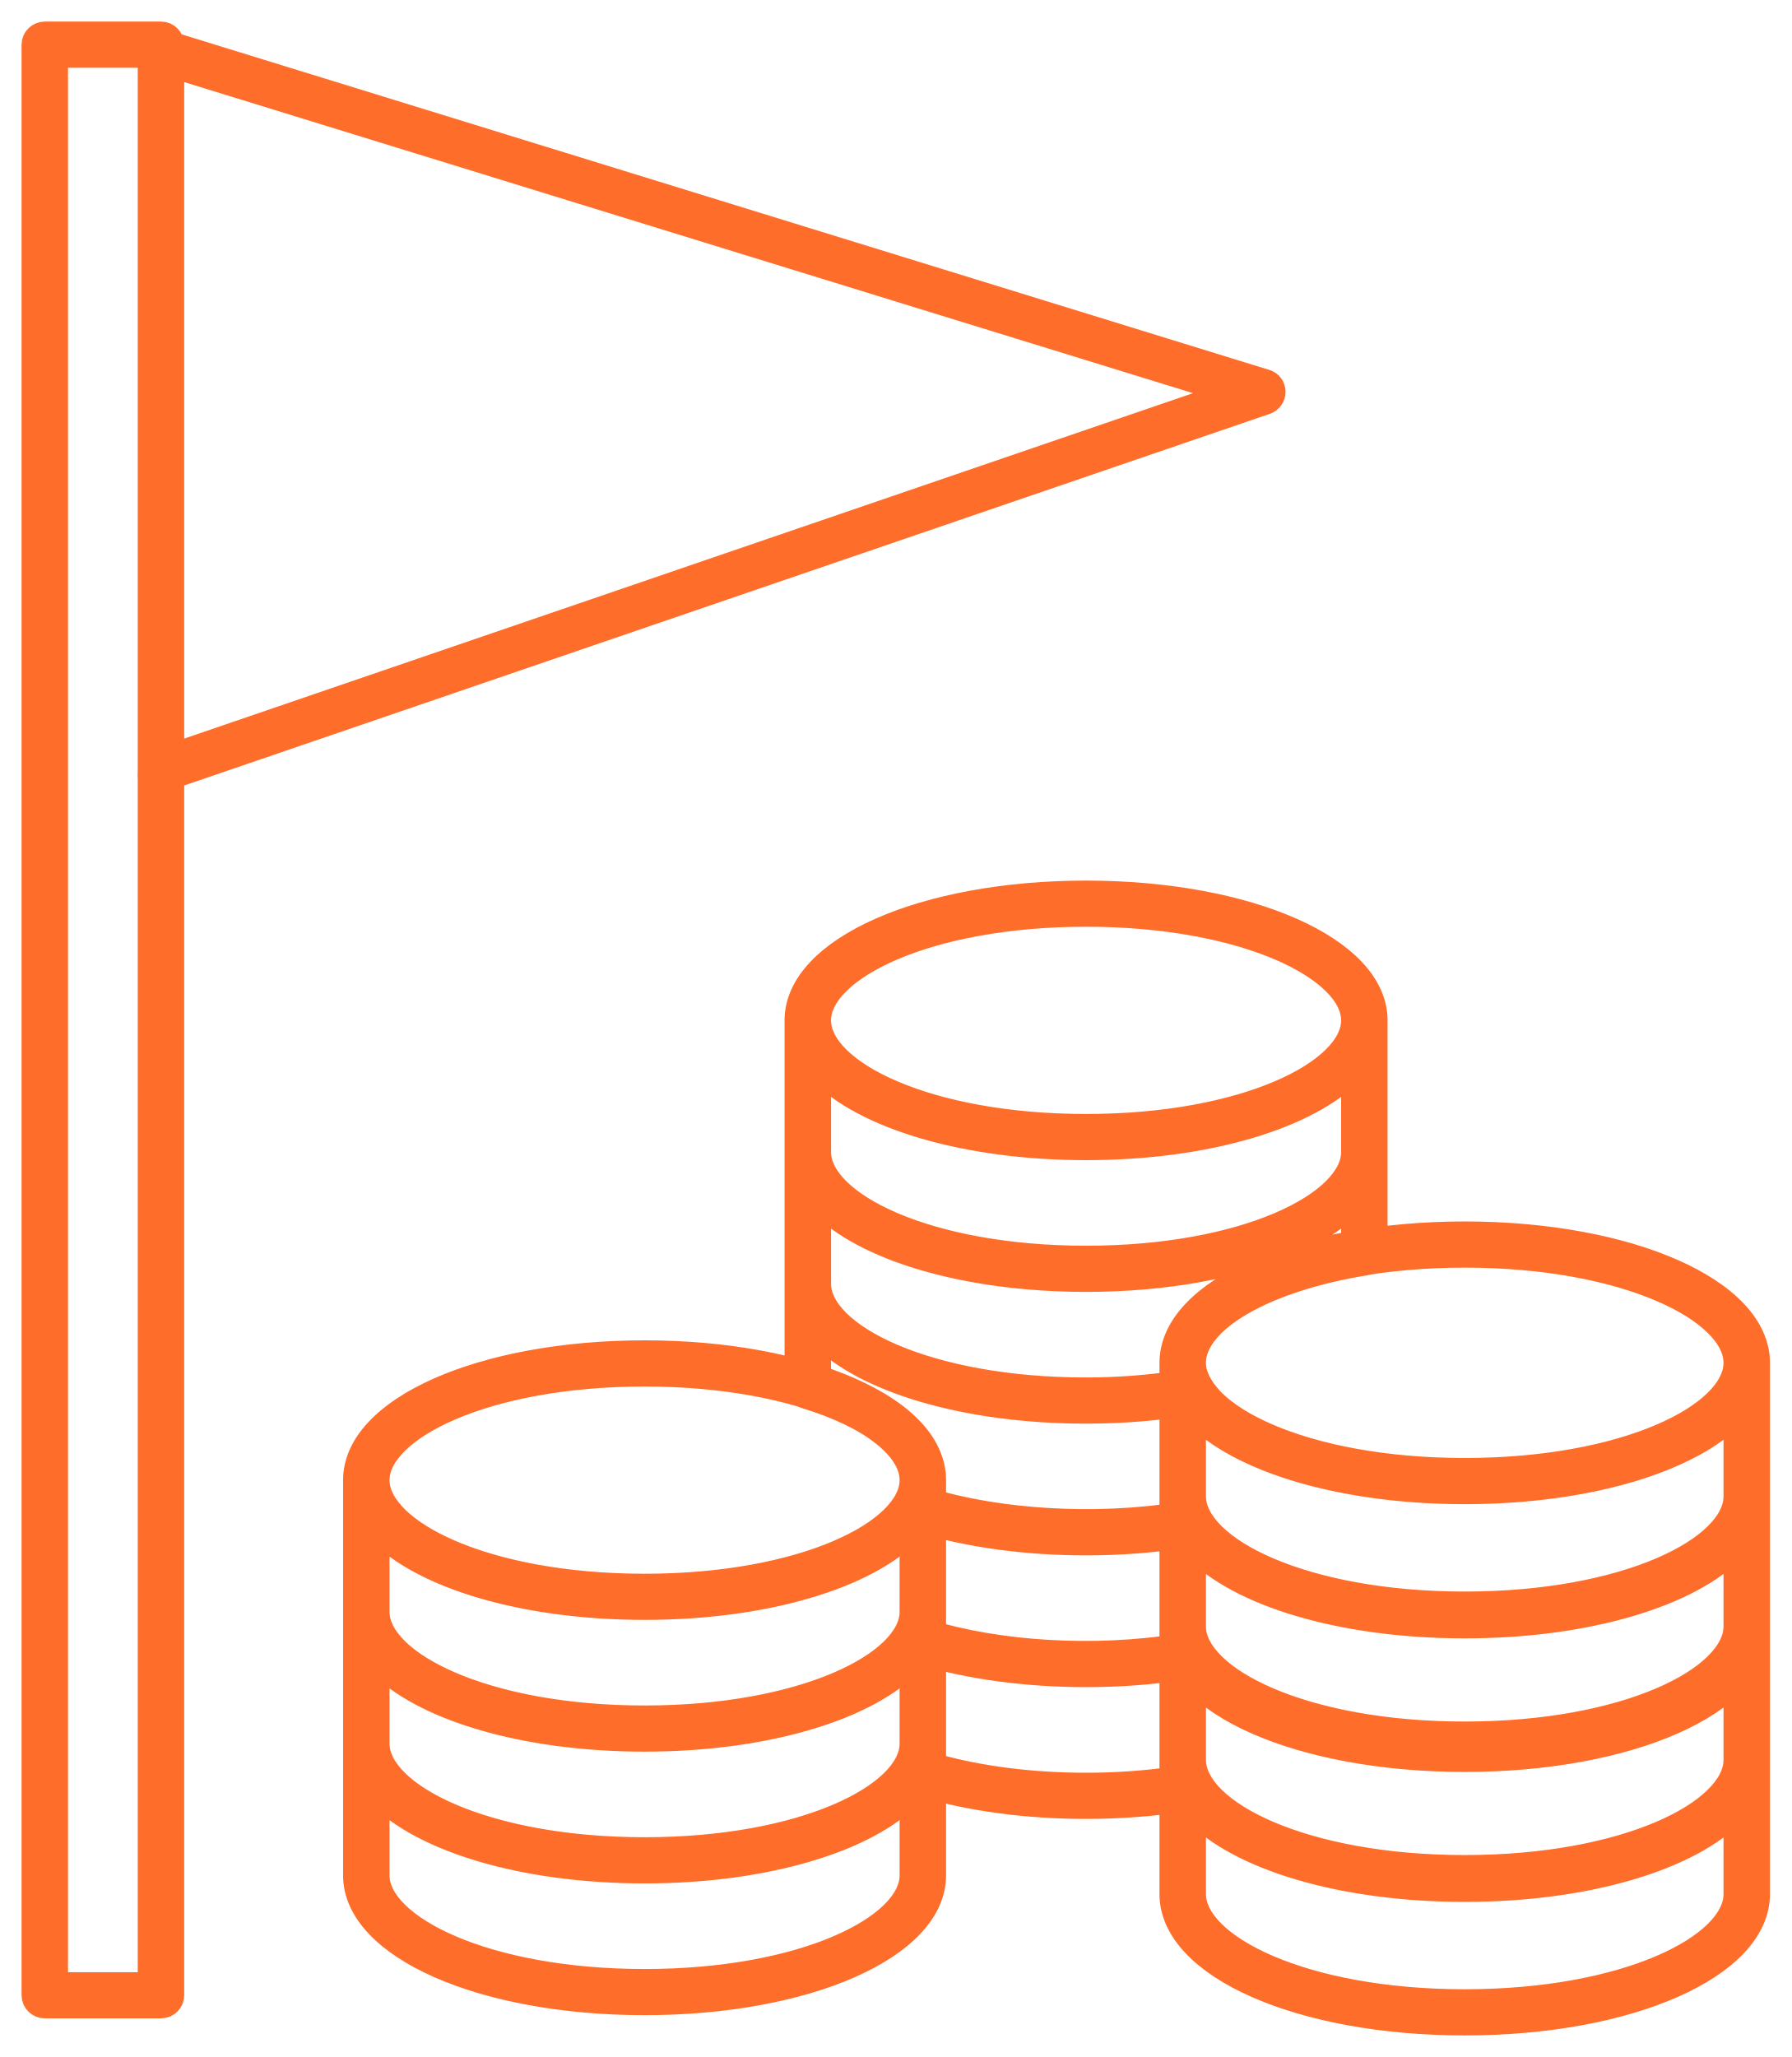
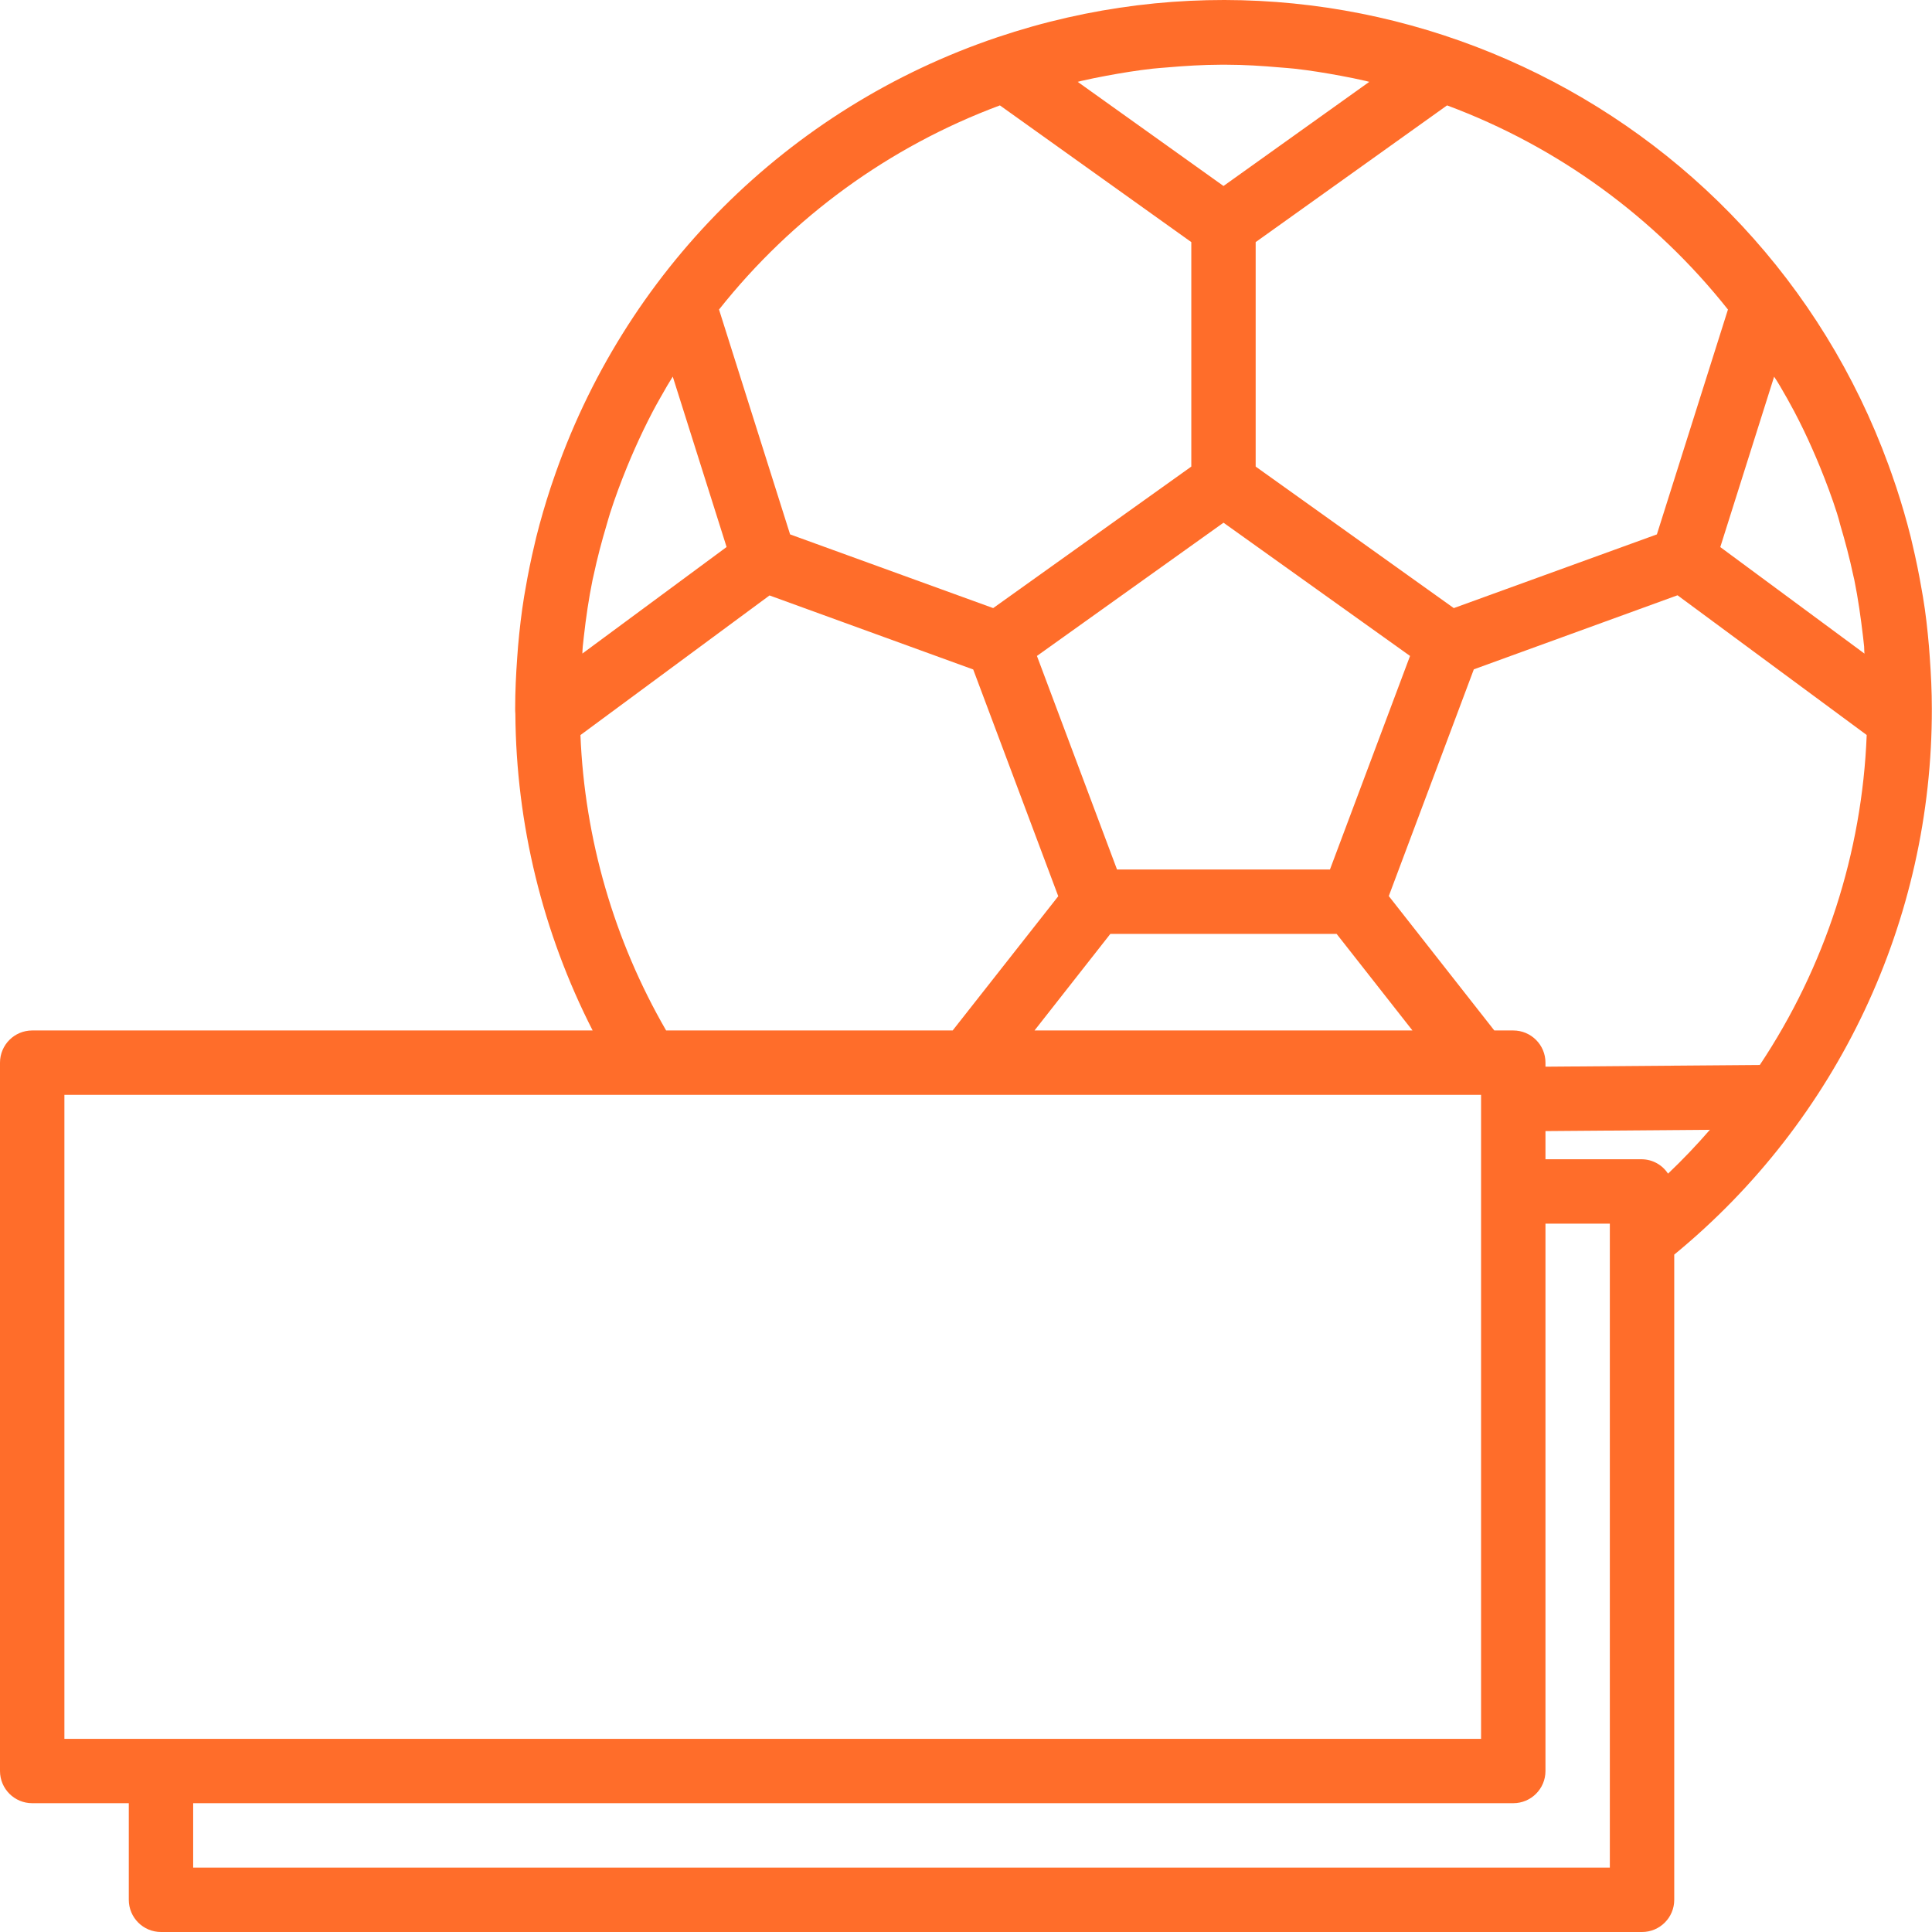
- <svg xmlns="http://www.w3.org/2000/svg" width="54" height="62" viewBox="0 0 54 62" fill="none">
-   <path d="M5.202 60.14C5.202 60.331 5.045 60.485 4.852 60.485H1.35C1.157 60.485 1 60.331 1 60.14V1.346C1 1.155 1.157 1 1.35 1H4.852C5.045 1 5.202 1.155 5.202 1.346V60.14ZM1.7 59.794H4.502V1.692H1.7V59.794Z" fill="#FF6D2A" />
-   <path d="M4.679 23.583C4.607 23.583 4.622 23.562 4.562 23.519C4.47 23.454 4.502 23.35 4.502 23.237V1.531C4.502 1.421 4.467 1.317 4.558 1.253C4.648 1.187 4.72 1.169 4.827 1.201L38.163 11.486C38.308 11.53 38.397 11.662 38.399 11.811C38.401 11.961 38.301 12.094 38.158 12.143L4.797 23.564C4.759 23.578 4.717 23.583 4.679 23.583ZM5.202 2V22.752L37.09 11.833L5.202 2Z" fill="#FF6D2A" />
-   <path d="M32.736 38.589C27.837 38.589 23.998 36.892 23.998 34.725V30.755C23.998 30.564 24.155 30.409 24.349 30.409C24.542 30.409 24.699 30.564 24.699 30.755C24.699 32.287 27.927 33.926 32.736 33.926C37.544 33.926 40.774 32.287 40.774 30.755C40.774 30.564 40.931 30.409 41.124 30.409C41.317 30.409 41.474 30.564 41.474 30.755V34.725C41.474 36.892 37.636 38.589 32.736 38.589ZM24.7 32.298V34.725C24.7 36.258 27.928 37.898 32.736 37.898C37.544 37.898 40.774 36.258 40.774 34.725V32.298C39.451 33.674 36.389 34.618 32.736 34.618C29.084 34.618 26.022 33.674 24.7 32.298Z" fill="#FF6D2A" />
-   <path d="M32.736 34.618C27.837 34.618 23.998 32.921 23.998 30.755C23.998 28.589 27.836 26.892 32.736 26.892C37.635 26.892 41.474 28.589 41.474 30.755C41.474 32.92 37.636 34.618 32.736 34.618ZM32.736 27.583C27.928 27.583 24.699 29.223 24.699 30.755C24.699 32.287 27.927 33.926 32.736 33.926C37.544 33.926 40.774 32.287 40.774 30.755C40.774 29.223 37.544 27.583 32.736 27.583Z" fill="#FF6D2A" />
-   <path d="M19.429 48.475C14.529 48.475 10.691 46.778 10.691 44.612C10.691 42.446 14.528 40.749 19.429 40.749C24.329 40.749 28.166 42.446 28.166 44.612C28.166 46.778 24.328 48.475 19.429 48.475ZM19.429 41.441C14.621 41.441 11.391 43.08 11.391 44.612C11.391 46.144 14.621 47.784 19.429 47.784C24.237 47.784 27.466 46.144 27.466 44.612C27.465 43.08 24.236 41.441 19.429 41.441Z" fill="#FF6D2A" />
-   <path d="M19.429 60.389C14.529 60.389 10.691 58.692 10.691 56.526V52.554C10.691 52.363 10.848 52.208 11.041 52.208C11.234 52.208 11.391 52.363 11.391 52.554C11.391 54.086 14.621 55.726 19.429 55.726C24.237 55.726 27.466 54.086 27.466 52.554C27.466 52.363 27.623 52.208 27.816 52.208C28.009 52.208 28.166 52.363 28.166 52.554V56.526C28.166 58.692 24.328 60.389 19.429 60.389ZM11.391 54.097V56.526C11.391 58.058 14.621 59.698 19.429 59.698C24.237 59.698 27.466 58.058 27.466 56.526V54.097C26.143 55.475 23.081 56.418 19.429 56.418C15.776 56.418 12.714 55.475 11.391 54.097Z" fill="#FF6D2A" />
-   <path d="M19.429 52.446C14.529 52.446 10.691 50.75 10.691 48.583V44.612C10.691 44.421 10.848 44.266 11.041 44.266C11.234 44.266 11.391 44.421 11.391 44.612C11.391 46.144 14.621 47.784 19.429 47.784C24.237 47.784 27.466 46.144 27.466 44.612C27.466 44.421 27.623 44.266 27.816 44.266C28.009 44.266 28.166 44.421 28.166 44.612V48.583C28.166 50.75 24.328 52.446 19.429 52.446ZM11.391 46.154V48.583C11.391 50.115 14.621 51.755 19.429 51.755C24.237 51.755 27.466 50.115 27.466 48.583V46.154C26.143 47.532 23.081 48.475 19.429 48.475C15.776 48.475 12.714 47.532 11.391 46.154Z" fill="#FF6D2A" />
-   <path d="M19.429 56.418C14.529 56.418 10.691 54.72 10.691 52.554V48.583C10.691 48.392 10.848 48.238 11.041 48.238C11.234 48.238 11.391 48.392 11.391 48.583C11.391 50.115 14.621 51.755 19.429 51.755C24.237 51.755 27.466 50.115 27.466 48.583C27.466 48.392 27.623 48.238 27.816 48.238C28.009 48.238 28.166 48.392 28.166 48.583V52.554C28.166 54.72 24.328 56.418 19.429 56.418ZM11.391 50.126V52.554C11.391 54.086 14.621 55.726 19.429 55.726C24.237 55.726 27.466 54.086 27.466 52.554V50.126C26.143 51.503 23.081 52.446 19.429 52.446C15.776 52.446 12.714 51.504 11.391 50.126Z" fill="#FF6D2A" />
-   <path d="M44.149 61C39.186 61 35.299 59.282 35.299 57.09V53.065C35.299 52.874 35.456 52.719 35.649 52.719C35.843 52.719 35.999 52.874 35.999 53.065C35.999 54.619 39.274 56.283 44.149 56.283C49.024 56.283 52.3 54.619 52.3 53.065C52.3 52.874 52.456 52.719 52.65 52.719C52.843 52.719 53 52.874 53 53.065V57.09C53 59.282 49.112 61 44.149 61ZM36 54.617V57.09C36 58.644 39.275 60.308 44.15 60.308C49.025 60.308 52.3 58.644 52.3 57.09V54.617C50.966 56.016 47.858 56.975 44.15 56.975C40.441 56.975 37.334 56.016 36 54.617Z" fill="#FF6D2A" />
-   <path d="M44.149 56.955C39.186 56.955 35.299 55.237 35.299 53.045V49.02C35.299 48.829 35.456 48.674 35.649 48.674C35.843 48.674 35.999 48.829 35.999 49.02C35.999 50.575 39.274 52.239 44.149 52.239C49.024 52.239 52.3 50.575 52.3 49.02C52.3 48.829 52.456 48.674 52.65 48.674C52.843 48.674 53 48.829 53 49.02V53.045C53 55.237 49.112 56.955 44.149 56.955ZM36 50.572V53.044C36 54.598 39.275 56.263 44.15 56.263C49.025 56.263 52.3 54.598 52.3 53.044V50.571C50.966 51.971 47.858 52.93 44.15 52.93C40.441 52.93 37.334 51.971 36 50.572Z" fill="#FF6D2A" />
-   <path d="M44.149 44.987C39.186 44.987 35.299 43.27 35.299 41.077C35.299 38.884 39.186 37.166 44.149 37.166C49.112 37.166 53 38.884 53 41.077C53 43.269 49.112 44.987 44.149 44.987ZM44.149 37.858C39.274 37.858 35.999 39.522 35.999 41.076C35.999 42.631 39.274 44.295 44.149 44.295C49.024 44.295 52.3 42.631 52.3 41.076C52.3 39.522 49.024 37.858 44.149 37.858Z" fill="#FF6D2A" />
-   <path d="M32.736 42.56C27.837 42.56 23.998 40.863 23.998 38.697V34.725C23.998 34.535 24.155 34.38 24.349 34.38C24.542 34.38 24.699 34.534 24.699 34.725C24.699 36.257 27.927 37.897 32.736 37.897C37.544 37.897 40.774 36.257 40.774 34.725C40.774 34.534 40.931 34.38 41.124 34.38C41.317 34.38 41.474 34.535 41.474 34.725V37.748C41.474 37.917 41.349 38.062 41.18 38.089C38.13 38.577 35.999 39.805 35.999 41.076C35.999 41.302 36.072 41.53 36.218 41.773C36.278 41.871 36.285 41.991 36.236 42.095C36.188 42.198 36.092 42.272 35.978 42.291C34.941 42.469 33.85 42.56 32.736 42.56ZM24.7 36.269V38.697C24.7 40.228 27.928 41.868 32.736 41.868C33.65 41.868 34.544 41.806 35.405 41.681C35.335 41.479 35.3 41.277 35.3 41.076C35.3 39.454 37.438 38.049 40.774 37.456V36.268C39.451 37.646 36.389 38.588 32.736 38.588C29.084 38.589 26.022 37.646 24.7 36.269Z" fill="#FF6D2A" />
-   <path d="M44.149 49.012C39.186 49.012 35.299 47.295 35.299 45.102V41.077C35.299 40.886 35.456 40.731 35.649 40.731C35.843 40.731 35.999 40.885 35.999 41.076C35.999 42.631 39.274 44.295 44.149 44.295C49.024 44.295 52.3 42.631 52.3 41.076C52.3 40.885 52.456 40.731 52.65 40.731C52.843 40.731 53 40.886 53 41.077V45.102C53 47.295 49.112 49.012 44.149 49.012ZM36 42.629V45.102C36 46.656 39.275 48.321 44.15 48.321C49.025 48.321 52.3 46.656 52.3 45.102V42.629C50.966 44.028 47.858 44.987 44.15 44.987C40.441 44.987 37.334 44.029 36 42.629Z" fill="#FF6D2A" />
-   <path d="M36.188 42.66C36.09 42.66 35.994 42.62 35.924 42.542C35.802 42.405 35.702 42.269 35.617 42.127C35.584 42.072 35.569 42.011 35.569 41.952C35.569 41.833 35.63 41.718 35.74 41.653C35.905 41.557 36.121 41.609 36.221 41.775C36.284 41.881 36.361 41.985 36.452 42.086C36.51 42.152 36.538 42.233 36.538 42.314C36.538 42.411 36.498 42.506 36.419 42.574C36.352 42.632 36.27 42.66 36.188 42.66Z" fill="#FF6D2A" />
-   <path d="M32.736 46.531C30.924 46.531 29.187 46.292 27.71 45.842C27.391 45.745 27.413 45.424 27.448 44.938C27.456 44.817 27.465 44.698 27.465 44.611C27.465 43.652 26.261 42.712 24.245 42.097C24.098 42.053 23.998 41.919 23.998 41.767L23.998 38.697C23.998 38.506 24.155 38.351 24.348 38.351C24.541 38.351 24.698 38.506 24.698 38.697C24.698 40.228 27.927 41.868 32.735 41.868C33.696 41.868 34.657 41.795 35.594 41.649C35.699 41.635 35.798 41.663 35.876 41.728C35.953 41.794 35.998 41.889 35.998 41.991V45.102C35.998 45.19 36.008 45.308 36.015 45.426C36.047 45.884 36.073 46.246 35.706 46.305C34.75 46.455 33.751 46.531 32.736 46.531ZM28.131 45.244C30.224 45.842 32.922 45.999 35.33 45.662C35.326 45.595 35.321 45.527 35.317 45.474C35.307 45.338 35.299 45.203 35.299 45.102L35.299 42.391C34.455 42.504 33.594 42.56 32.736 42.56C29.084 42.56 26.021 41.617 24.699 40.24V41.516C26.906 42.24 28.165 43.361 28.165 44.612C28.165 44.713 28.156 44.849 28.146 44.987C28.142 45.059 28.135 45.159 28.131 45.244Z" fill="#FF6D2A" />
-   <path d="M44.149 53.058C39.186 53.058 35.299 51.341 35.299 49.148V45.123C35.299 44.932 35.456 44.777 35.649 44.777C35.843 44.777 35.999 44.932 35.999 45.123C35.999 46.677 39.274 48.341 44.149 48.341C49.024 48.341 52.3 46.677 52.3 45.123C52.3 44.932 52.456 44.777 52.65 44.777C52.843 44.777 53 44.932 53 45.123V49.148C53 51.34 49.112 53.058 44.149 53.058ZM36 46.674V49.147C36 50.702 39.275 52.366 44.15 52.366C49.025 52.366 52.3 50.702 52.3 49.147V46.674C50.966 48.074 47.858 49.032 44.15 49.032C40.441 49.032 37.334 48.074 36 46.674Z" fill="#FF6D2A" />
-   <path d="M32.736 50.502C30.922 50.502 29.185 50.264 27.712 49.815C27.392 49.716 27.414 49.395 27.448 48.906C27.457 48.787 27.465 48.669 27.465 48.583V45.509C27.465 45.399 27.517 45.296 27.607 45.231C27.696 45.166 27.811 45.145 27.918 45.179C30.122 45.851 32.969 46.029 35.594 45.62C35.699 45.604 35.798 45.633 35.876 45.698C35.953 45.764 35.998 45.859 35.998 45.961V49.147C35.998 49.229 36.006 49.337 36.013 49.447C36.042 49.88 36.064 50.222 35.705 50.277C34.755 50.426 33.755 50.502 32.736 50.502ZM28.131 49.217C29.491 49.606 31.078 49.81 32.736 49.81C33.621 49.81 34.491 49.751 35.325 49.634C35.322 49.589 35.318 49.54 35.315 49.492C35.306 49.366 35.299 49.241 35.299 49.147V46.361C32.862 46.688 30.276 46.533 28.165 45.969V48.583C28.165 48.683 28.156 48.817 28.147 48.954C28.142 49.029 28.135 49.13 28.131 49.217Z" fill="#FF6D2A" />
-   <path d="M32.736 54.474C30.921 54.474 29.184 54.236 27.712 53.786C27.392 53.685 27.414 53.365 27.448 52.878C27.457 52.758 27.465 52.641 27.465 52.554V49.482C27.465 49.372 27.517 49.268 27.607 49.204C27.696 49.138 27.813 49.12 27.918 49.152C30.106 49.82 32.944 50.004 35.594 49.588C35.695 49.574 35.797 49.602 35.875 49.667C35.953 49.733 35.998 49.828 35.998 49.93V53.045C35.998 53.134 36.008 53.252 36.015 53.371C36.048 53.831 36.075 54.195 35.702 54.25C34.754 54.398 33.755 54.474 32.736 54.474ZM28.131 53.188C29.489 53.577 31.076 53.782 32.736 53.782C33.623 53.782 34.495 53.722 35.33 53.604C35.327 53.539 35.321 53.472 35.318 53.418C35.308 53.282 35.299 53.145 35.299 53.043V50.329C32.843 50.661 30.262 50.501 28.165 49.941V52.552C28.165 52.653 28.156 52.787 28.147 52.924C28.142 53 28.135 53.102 28.131 53.188Z" fill="#FF6D2A" />
-   <path d="M23.998 34.725C23.998 36.892 27.837 38.589 32.736 38.589C37.636 38.589 41.474 36.892 41.474 34.725M23.998 34.725V30.755M23.998 34.725V38.697M23.998 34.725C23.998 34.535 24.155 34.38 24.349 34.38C24.542 34.38 24.699 34.534 24.699 34.725C24.699 36.257 27.927 37.897 32.736 37.897C37.544 37.897 40.774 36.257 40.774 34.725C40.774 34.534 40.931 34.38 41.124 34.38C41.317 34.38 41.474 34.535 41.474 34.725M23.998 30.755C23.998 30.564 24.155 30.409 24.349 30.409C24.542 30.409 24.699 30.564 24.699 30.755M23.998 30.755C23.998 32.921 27.837 34.618 32.736 34.618C37.636 34.618 41.474 32.92 41.474 30.755M23.998 30.755C23.998 28.589 27.836 26.892 32.736 26.892C37.635 26.892 41.474 28.589 41.474 30.755M24.699 30.755C24.699 32.287 27.927 33.926 32.736 33.926C37.544 33.926 40.774 32.287 40.774 30.755M24.699 30.755C24.699 29.223 27.928 27.583 32.736 27.583C37.544 27.583 40.774 29.223 40.774 30.755M40.774 30.755C40.774 30.564 40.931 30.409 41.124 30.409C41.317 30.409 41.474 30.564 41.474 30.755M41.474 30.755V34.725M41.474 34.725V37.748C41.474 37.917 41.349 38.062 41.18 38.089C38.13 38.577 35.999 39.805 35.999 41.076M10.691 44.612C10.691 46.778 14.529 48.475 19.429 48.475C24.328 48.475 28.166 46.778 28.166 44.612M10.691 44.612C10.691 42.446 14.528 40.749 19.429 40.749C24.329 40.749 28.166 42.446 28.166 44.612M10.691 44.612V48.583M10.691 44.612C10.691 44.421 10.848 44.266 11.041 44.266C11.234 44.266 11.391 44.421 11.391 44.612M28.166 44.612C28.166 44.421 28.009 44.266 27.816 44.266C27.623 44.266 27.466 44.421 27.466 44.612M28.166 44.612V48.583M11.391 44.612C11.391 43.08 14.621 41.441 19.429 41.441C24.236 41.441 27.465 43.08 27.466 44.612M11.391 44.612C11.391 46.144 14.621 47.784 19.429 47.784C24.237 47.784 27.466 46.144 27.466 44.612M10.691 52.554V56.526C10.691 58.692 14.529 60.389 19.429 60.389C24.328 60.389 28.166 58.692 28.166 56.526V52.554M10.691 52.554C10.691 52.363 10.848 52.208 11.041 52.208C11.234 52.208 11.391 52.363 11.391 52.554M10.691 52.554C10.691 54.72 14.529 56.418 19.429 56.418M10.691 52.554V48.583M11.391 52.554C11.391 54.086 14.621 55.726 19.429 55.726C24.237 55.726 27.466 54.086 27.466 52.554M11.391 52.554V50.126C12.714 51.504 15.776 52.446 19.429 52.446M27.466 52.554C27.466 52.363 27.623 52.208 27.816 52.208C28.009 52.208 28.166 52.363 28.166 52.554M27.466 52.554V50.126C26.143 51.503 23.081 52.446 19.429 52.446M28.166 52.554V48.583M28.166 52.554C28.166 54.72 24.328 56.418 19.429 56.418M19.429 56.418C23.081 56.418 26.143 55.475 27.466 54.097V56.526C27.466 58.058 24.237 59.698 19.429 59.698C14.621 59.698 11.391 58.058 11.391 56.526V54.097C12.714 55.475 15.776 56.418 19.429 56.418ZM19.429 52.446C14.529 52.446 10.691 50.75 10.691 48.583M19.429 52.446C24.328 52.446 28.166 50.75 28.166 48.583M10.691 48.583C10.691 48.392 10.848 48.238 11.041 48.238C11.234 48.238 11.391 48.392 11.391 48.583M28.166 48.583C28.166 48.392 28.009 48.238 27.816 48.238C27.623 48.238 27.466 48.392 27.466 48.583M11.391 48.583V46.154C12.714 47.532 15.776 48.475 19.429 48.475C23.081 48.475 26.143 47.532 27.466 46.154V48.583M11.391 48.583C11.391 50.115 14.621 51.755 19.429 51.755C24.237 51.755 27.466 50.115 27.466 48.583M35.299 41.077C35.299 43.27 39.186 44.987 44.149 44.987C49.112 44.987 53 43.269 53 41.077M35.299 41.077C35.299 38.884 39.186 37.166 44.149 37.166C49.112 37.166 53 38.884 53 41.077M35.299 41.077V45.102M35.299 41.077C35.299 40.886 35.456 40.731 35.649 40.731C35.843 40.731 35.999 40.885 35.999 41.076M53 41.077C53 40.886 52.843 40.731 52.65 40.731C52.456 40.731 52.3 40.885 52.3 41.076M53 41.077V45.102C53 47.295 49.112 49.012 44.149 49.012C39.186 49.012 35.299 47.295 35.299 45.102M35.999 41.076C35.999 39.522 39.274 37.858 44.149 37.858C49.024 37.858 52.3 39.522 52.3 41.076M35.999 41.076C35.999 42.631 39.274 44.295 44.149 44.295C49.024 44.295 52.3 42.631 52.3 41.076M35.999 41.076C35.999 41.302 36.072 41.53 36.218 41.773C36.278 41.871 36.285 41.991 36.236 42.095C36.188 42.198 36.092 42.272 35.978 42.291C34.941 42.469 33.85 42.56 32.736 42.56M32.736 42.56C27.837 42.56 23.998 40.863 23.998 38.697M32.736 42.56C33.594 42.56 34.455 42.504 35.299 42.391L35.299 45.102M32.736 42.56C29.084 42.56 26.021 41.617 24.699 40.24V41.516C26.906 42.24 28.165 43.361 28.165 44.612C28.165 44.713 28.156 44.849 28.146 44.987C28.142 45.059 28.135 45.159 28.131 45.244C30.224 45.842 32.922 45.999 35.33 45.662C35.326 45.595 35.321 45.527 35.317 45.474C35.307 45.338 35.299 45.203 35.299 45.102M23.998 38.697L23.998 41.767C23.998 41.919 24.098 42.053 24.245 42.097C26.261 42.712 27.465 43.652 27.465 44.611C27.465 44.698 27.456 44.817 27.448 44.938C27.413 45.424 27.391 45.745 27.71 45.842C29.187 46.292 30.924 46.531 32.736 46.531C33.751 46.531 34.75 46.455 35.706 46.305C36.073 46.246 36.047 45.884 36.015 45.426C36.008 45.308 35.998 45.19 35.998 45.102V41.991C35.998 41.889 35.953 41.794 35.876 41.728C35.798 41.663 35.699 41.635 35.594 41.649C34.657 41.795 33.696 41.868 32.735 41.868C27.927 41.868 24.698 40.228 24.698 38.697C24.698 38.506 24.541 38.351 24.348 38.351C24.155 38.351 23.998 38.506 23.998 38.697ZM5.202 60.14C5.202 60.331 5.045 60.485 4.852 60.485H1.35C1.157 60.485 1 60.331 1 60.14V1.346C1 1.155 1.157 1 1.35 1H4.852C5.045 1 5.202 1.155 5.202 1.346V60.14ZM1.7 59.794H4.502V1.692H1.7V59.794ZM4.679 23.583C4.607 23.583 4.622 23.562 4.562 23.519C4.47 23.454 4.502 23.35 4.502 23.237V1.531C4.502 1.421 4.467 1.317 4.558 1.253C4.648 1.187 4.72 1.169 4.827 1.201L38.163 11.486C38.308 11.53 38.397 11.662 38.399 11.811C38.401 11.961 38.301 12.094 38.158 12.143L4.797 23.564C4.759 23.578 4.717 23.583 4.679 23.583ZM5.202 2V22.752L37.09 11.833L5.202 2ZM24.7 32.298V34.725C24.7 36.258 27.928 37.898 32.736 37.898C37.544 37.898 40.774 36.258 40.774 34.725V32.298C39.451 33.674 36.389 34.618 32.736 34.618C29.084 34.618 26.022 33.674 24.7 32.298ZM44.149 61C39.186 61 35.299 59.282 35.299 57.09V53.065C35.299 52.874 35.456 52.719 35.649 52.719C35.843 52.719 35.999 52.874 35.999 53.065C35.999 54.619 39.274 56.283 44.149 56.283C49.024 56.283 52.3 54.619 52.3 53.065C52.3 52.874 52.456 52.719 52.65 52.719C52.843 52.719 53 52.874 53 53.065V57.09C53 59.282 49.112 61 44.149 61ZM36 54.617V57.09C36 58.644 39.275 60.308 44.15 60.308C49.025 60.308 52.3 58.644 52.3 57.09V54.617C50.966 56.016 47.858 56.975 44.15 56.975C40.441 56.975 37.334 56.016 36 54.617ZM44.149 56.955C39.186 56.955 35.299 55.237 35.299 53.045V49.02C35.299 48.829 35.456 48.674 35.649 48.674C35.843 48.674 35.999 48.829 35.999 49.02C35.999 50.575 39.274 52.239 44.149 52.239C49.024 52.239 52.3 50.575 52.3 49.02C52.3 48.829 52.456 48.674 52.65 48.674C52.843 48.674 53 48.829 53 49.02V53.045C53 55.237 49.112 56.955 44.149 56.955ZM36 50.572V53.044C36 54.598 39.275 56.263 44.15 56.263C49.025 56.263 52.3 54.598 52.3 53.044V50.571C50.966 51.971 47.858 52.93 44.15 52.93C40.441 52.93 37.334 51.971 36 50.572ZM24.7 36.269V38.697C24.7 40.228 27.928 41.868 32.736 41.868C33.65 41.868 34.544 41.806 35.405 41.681C35.335 41.479 35.3 41.277 35.3 41.076C35.3 39.454 37.438 38.049 40.774 37.456V36.268C39.451 37.646 36.389 38.588 32.736 38.588C29.084 38.589 26.022 37.646 24.7 36.269ZM36 42.629V45.102C36 46.656 39.275 48.321 44.15 48.321C49.025 48.321 52.3 46.656 52.3 45.102V42.629C50.966 44.028 47.858 44.987 44.15 44.987C40.441 44.987 37.334 44.029 36 42.629ZM36.188 42.66C36.09 42.66 35.994 42.62 35.924 42.542C35.802 42.405 35.702 42.269 35.617 42.127C35.584 42.072 35.569 42.011 35.569 41.952C35.569 41.833 35.63 41.718 35.74 41.653C35.905 41.557 36.121 41.609 36.221 41.775C36.284 41.881 36.361 41.985 36.452 42.086C36.51 42.152 36.538 42.233 36.538 42.314C36.538 42.411 36.498 42.506 36.419 42.574C36.352 42.632 36.27 42.66 36.188 42.66ZM44.149 53.058C39.186 53.058 35.299 51.341 35.299 49.148V45.123C35.299 44.932 35.456 44.777 35.649 44.777C35.843 44.777 35.999 44.932 35.999 45.123C35.999 46.677 39.274 48.341 44.149 48.341C49.024 48.341 52.3 46.677 52.3 45.123C52.3 44.932 52.456 44.777 52.65 44.777C52.843 44.777 53 44.932 53 45.123V49.148C53 51.34 49.112 53.058 44.149 53.058ZM36 46.674V49.147C36 50.702 39.275 52.366 44.15 52.366C49.025 52.366 52.3 50.702 52.3 49.147V46.674C50.966 48.074 47.858 49.032 44.15 49.032C40.441 49.032 37.334 48.074 36 46.674ZM32.736 50.502C30.922 50.502 29.185 50.264 27.712 49.815C27.392 49.716 27.414 49.395 27.448 48.906C27.457 48.787 27.465 48.669 27.465 48.583V45.509C27.465 45.399 27.517 45.296 27.607 45.231C27.696 45.166 27.811 45.145 27.918 45.179C30.122 45.851 32.969 46.029 35.594 45.62C35.699 45.604 35.798 45.633 35.876 45.698C35.953 45.764 35.998 45.859 35.998 45.961V49.147C35.998 49.229 36.006 49.337 36.013 49.447C36.042 49.88 36.064 50.222 35.705 50.277C34.755 50.426 33.755 50.502 32.736 50.502ZM28.131 49.217C29.491 49.606 31.078 49.81 32.736 49.81C33.621 49.81 34.491 49.751 35.325 49.634C35.322 49.589 35.318 49.54 35.315 49.492C35.306 49.366 35.299 49.241 35.299 49.147V46.361C32.862 46.688 30.276 46.533 28.165 45.969V48.583C28.165 48.683 28.156 48.817 28.147 48.954C28.142 49.029 28.135 49.13 28.131 49.217ZM32.736 54.474C30.921 54.474 29.184 54.236 27.712 53.786C27.392 53.685 27.414 53.365 27.448 52.878C27.457 52.758 27.465 52.641 27.465 52.554V49.482C27.465 49.372 27.517 49.268 27.607 49.204C27.696 49.138 27.813 49.12 27.918 49.152C30.106 49.82 32.944 50.004 35.594 49.588C35.695 49.574 35.797 49.602 35.875 49.667C35.953 49.733 35.998 49.828 35.998 49.93V53.045C35.998 53.134 36.008 53.252 36.015 53.371C36.048 53.831 36.075 54.195 35.702 54.25C34.754 54.398 33.755 54.474 32.736 54.474ZM28.131 53.188C29.489 53.577 31.076 53.782 32.736 53.782C33.623 53.782 34.495 53.722 35.33 53.604C35.327 53.539 35.321 53.472 35.318 53.418C35.308 53.282 35.299 53.145 35.299 53.043V50.329C32.843 50.661 30.262 50.501 28.165 49.941V52.552C28.165 52.653 28.156 52.787 28.147 52.924C28.142 53 28.135 53.102 28.131 53.188Z" stroke="#FF6D2A" stroke-width="0.7" />
+ <svg xmlns="http://www.w3.org/2000/svg" width="60" height="60" viewBox="0 0 60 60" fill="none">
+   <path d="M59.931 20.415C59.923 20.304 59.915 20.183 59.905 20.067C59.86 19.552 59.805 19.042 59.719 18.537C59.707 18.461 59.691 18.385 59.679 18.309C59.597 17.829 59.5 17.354 59.388 16.886C59.371 16.817 59.357 16.748 59.34 16.68C59.209 16.157 59.058 15.642 58.891 15.134C58.873 15.08 58.854 15.027 58.836 14.973C54.957 3.464 42.482 -2.721 30.973 1.158C24.463 3.352 19.352 8.463 17.158 14.973C17.14 15.027 17.121 15.08 17.103 15.134C16.936 15.642 16.785 16.157 16.654 16.68C16.637 16.748 16.623 16.817 16.606 16.886C16.494 17.352 16.397 17.827 16.315 18.309C16.303 18.385 16.287 18.461 16.275 18.537C16.194 19.037 16.134 19.552 16.089 20.067C16.079 20.183 16.071 20.299 16.063 20.415C16.025 20.941 15.999 21.468 15.999 22.003C15.999 22.051 15.999 22.103 16.005 22.171C16.029 25.591 16.851 28.957 18.405 32.002H1C0.448 32.002 0 32.45 0 33.002V55C0 55.553 0.448 56 1 56H4V59C4 59.552 4.447 60 5 60H50.995C51.548 60 51.995 59.552 51.995 59V38.963C57.072 34.797 60.009 28.571 59.995 22.003C59.995 21.468 59.969 20.941 59.931 20.415ZM55.097 11.698C55.158 11.789 55.216 11.88 55.271 11.974C55.427 12.24 55.58 12.508 55.723 12.78C55.923 13.16 56.109 13.545 56.281 13.937C56.365 14.124 56.444 14.313 56.522 14.502C56.714 14.974 56.894 15.452 57.05 15.942C57.088 16.059 57.119 16.179 57.15 16.298C57.304 16.816 57.443 17.34 57.556 17.874C57.566 17.92 57.579 17.965 57.588 18.011C57.706 18.591 57.788 19.182 57.859 19.779C57.87 19.879 57.883 19.979 57.892 20.079C57.899 20.151 57.892 20.226 57.904 20.299L53.425 16.99L55.097 11.698ZM53.663 9.613L51.456 16.596L45.149 18.885L38.996 14.49V7.519L44.94 3.273C48.372 4.55 51.389 6.743 53.663 9.613ZM41.303 27.003H34.69L32.203 20.371L37.997 16.233L43.79 20.371L41.303 27.003ZM41.51 29.003L43.865 32.002H32.128L34.483 29.003H41.51ZM33.577 2.514C33.837 2.454 34.097 2.402 34.358 2.353C34.832 2.265 35.308 2.187 35.792 2.133C35.943 2.116 36.092 2.107 36.245 2.094C36.794 2.046 37.345 2.012 37.906 2.01C37.967 2.01 38.027 2.01 38.088 2.01C38.648 2.01 39.2 2.046 39.748 2.094C39.899 2.107 40.048 2.116 40.201 2.133C40.685 2.187 41.161 2.265 41.635 2.353C41.896 2.402 42.156 2.453 42.416 2.514C42.453 2.522 42.488 2.533 42.524 2.542L37.997 5.776L33.469 2.542C33.505 2.533 33.54 2.522 33.577 2.514ZM31.053 3.273L36.997 7.519V14.49L30.844 18.885L24.537 16.596L22.33 9.613C24.605 6.743 27.621 4.55 31.053 3.273ZM18.098 20.078C18.107 19.978 18.12 19.878 18.131 19.778C18.198 19.178 18.284 18.59 18.402 18.011C18.412 17.964 18.424 17.918 18.434 17.871C18.547 17.338 18.686 16.814 18.84 16.297C18.876 16.178 18.907 16.058 18.945 15.941C19.101 15.451 19.281 14.973 19.473 14.501C19.551 14.312 19.63 14.123 19.714 13.936C19.888 13.543 20.074 13.157 20.272 12.779C20.415 12.507 20.572 12.239 20.724 11.973C20.779 11.879 20.837 11.788 20.893 11.696L22.565 16.988L18.086 20.297C18.091 20.225 18.089 20.15 18.098 20.078ZM18.026 22.827H18.028L23.898 18.492L30.224 20.791L32.865 27.833L29.586 32.002H20.687C19.07 29.205 18.157 26.056 18.026 22.827ZM2 54.001V34.002H45.996V54.001H2ZM49.995 58H5.999V56H46.996C47.548 56 47.996 55.553 47.996 55V38.002H49.995V58ZM51.802 36.449C51.624 36.175 51.322 36.008 50.995 36.002H47.996V35.127L53.102 35.087C52.691 35.561 52.258 36.015 51.802 36.449ZM54.652 33.074L47.996 33.127V33.002C47.996 32.45 47.548 32.002 46.996 32.002H46.407L43.13 27.828L45.771 20.787L52.097 18.487L57.972 22.826C57.83 26.483 56.681 30.029 54.652 33.074Z" fill="#FF6D2A" />
</svg>
